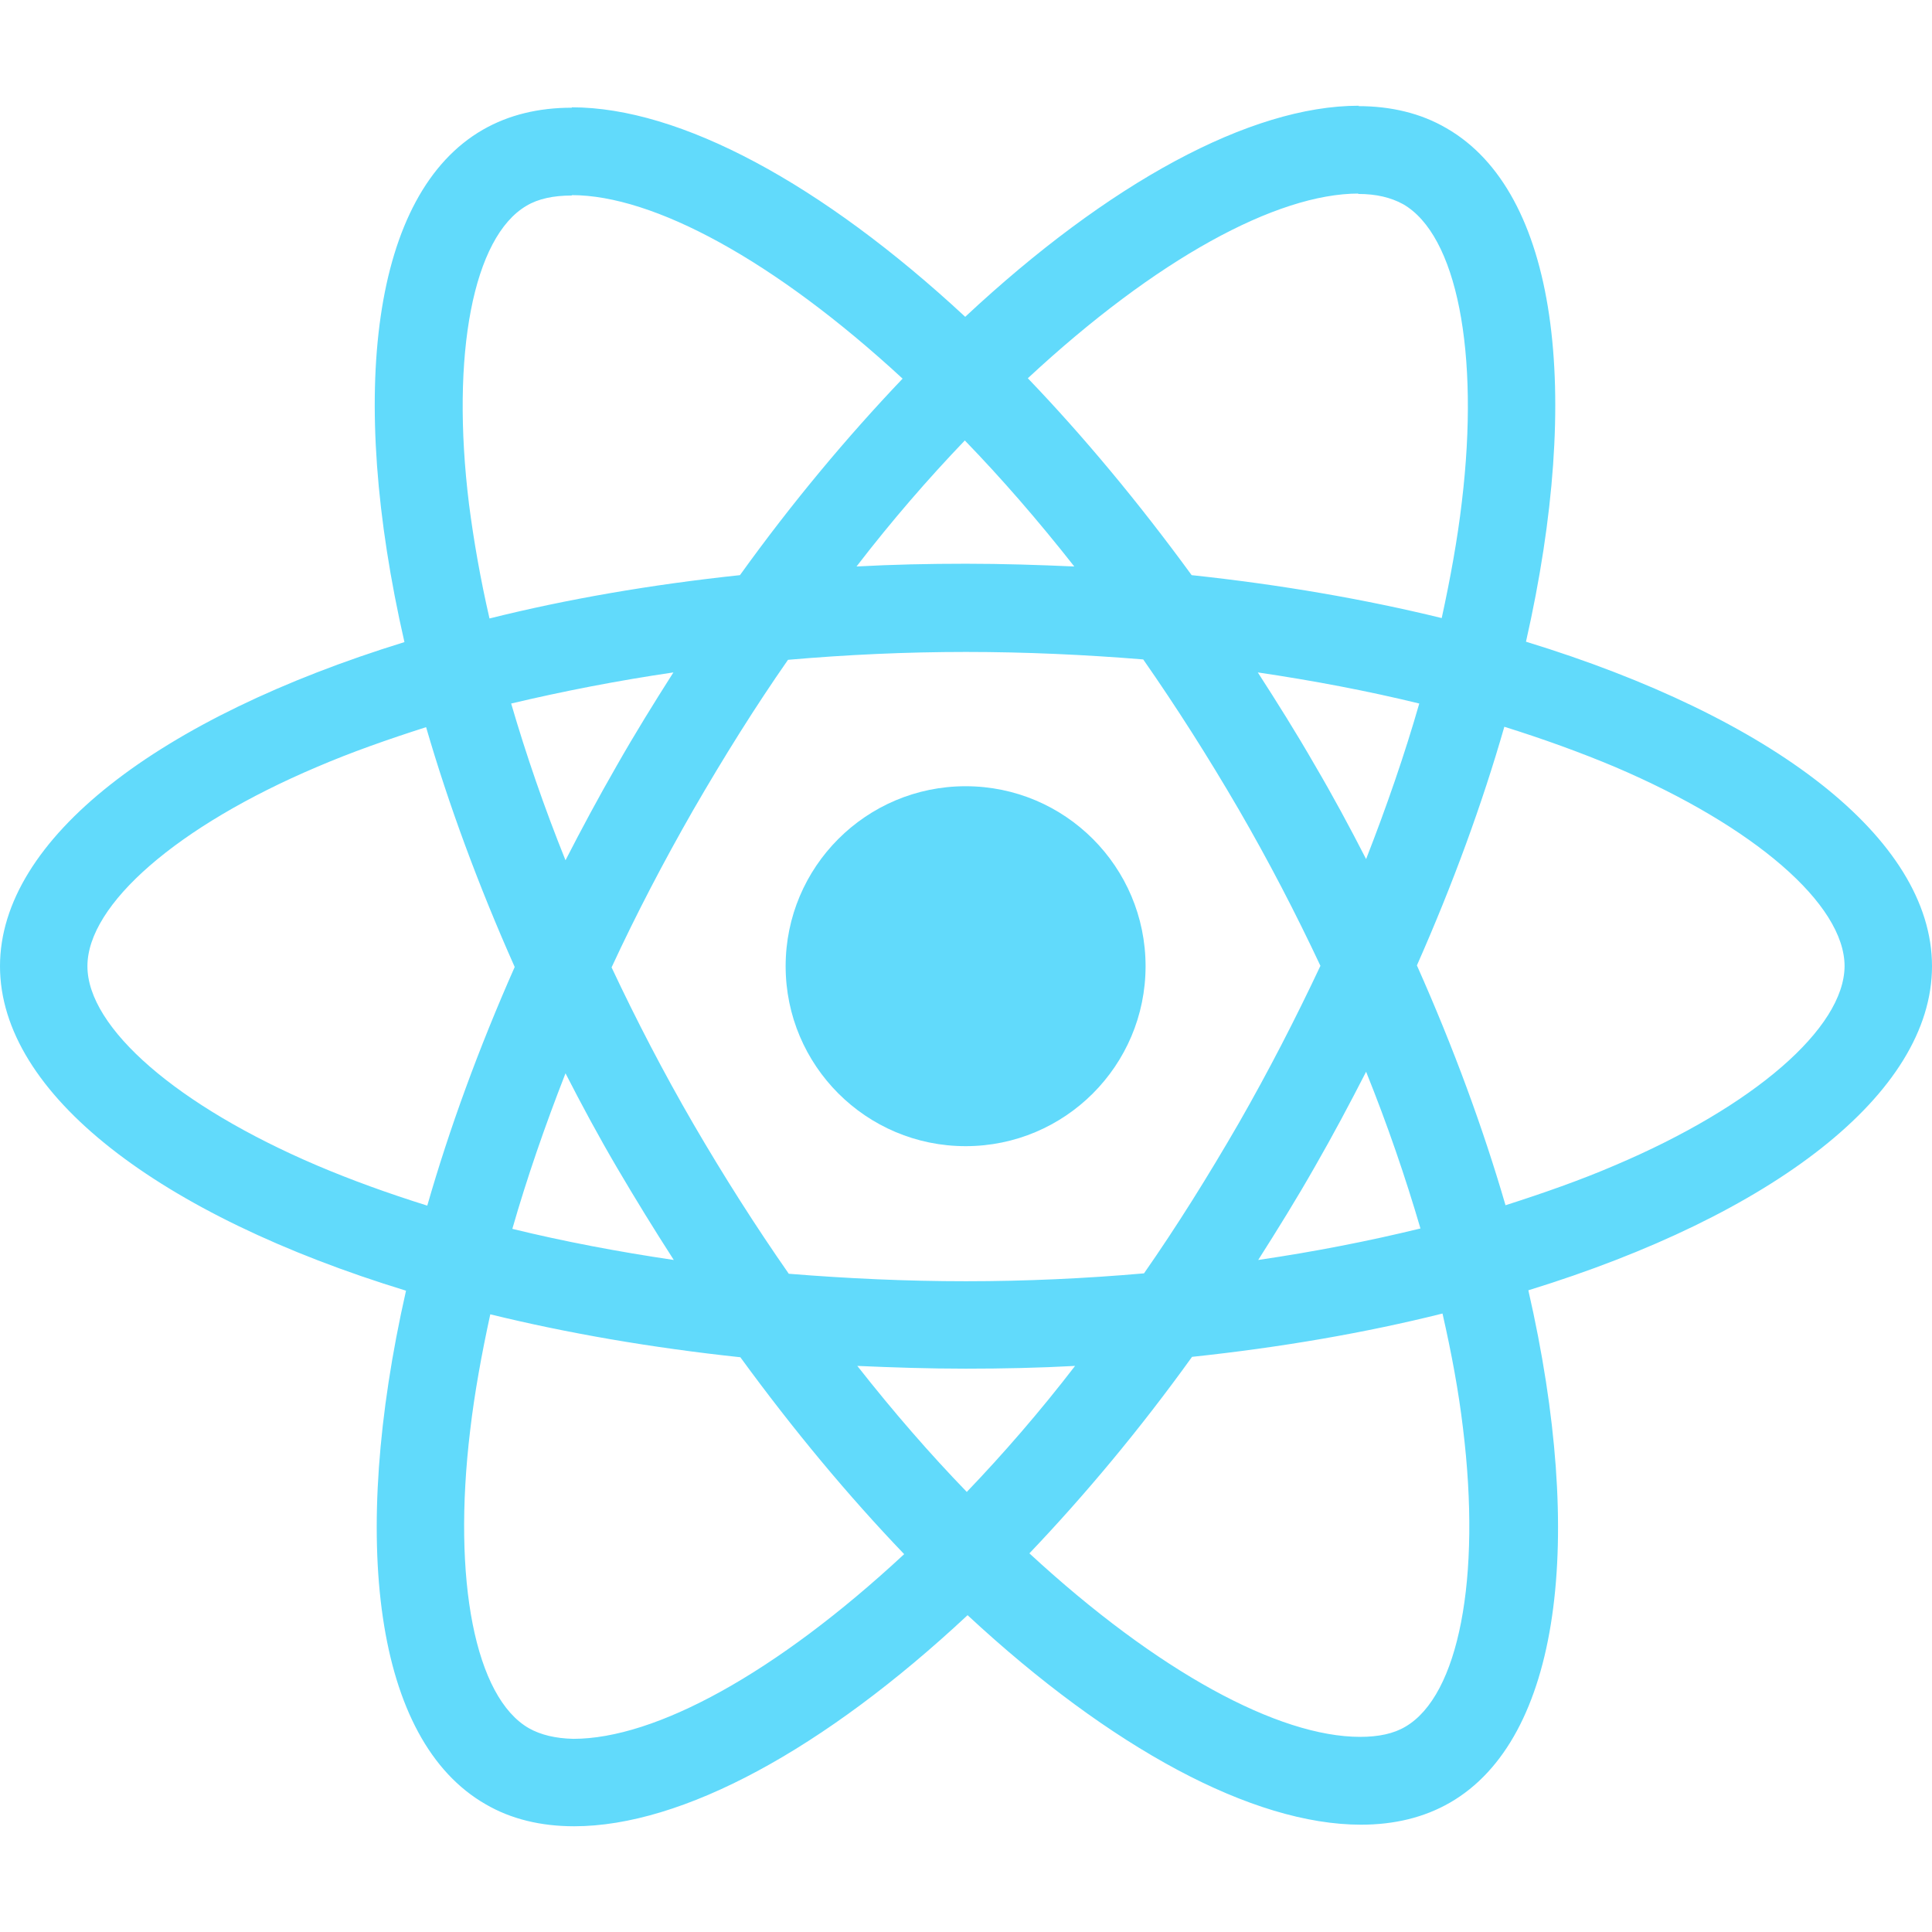
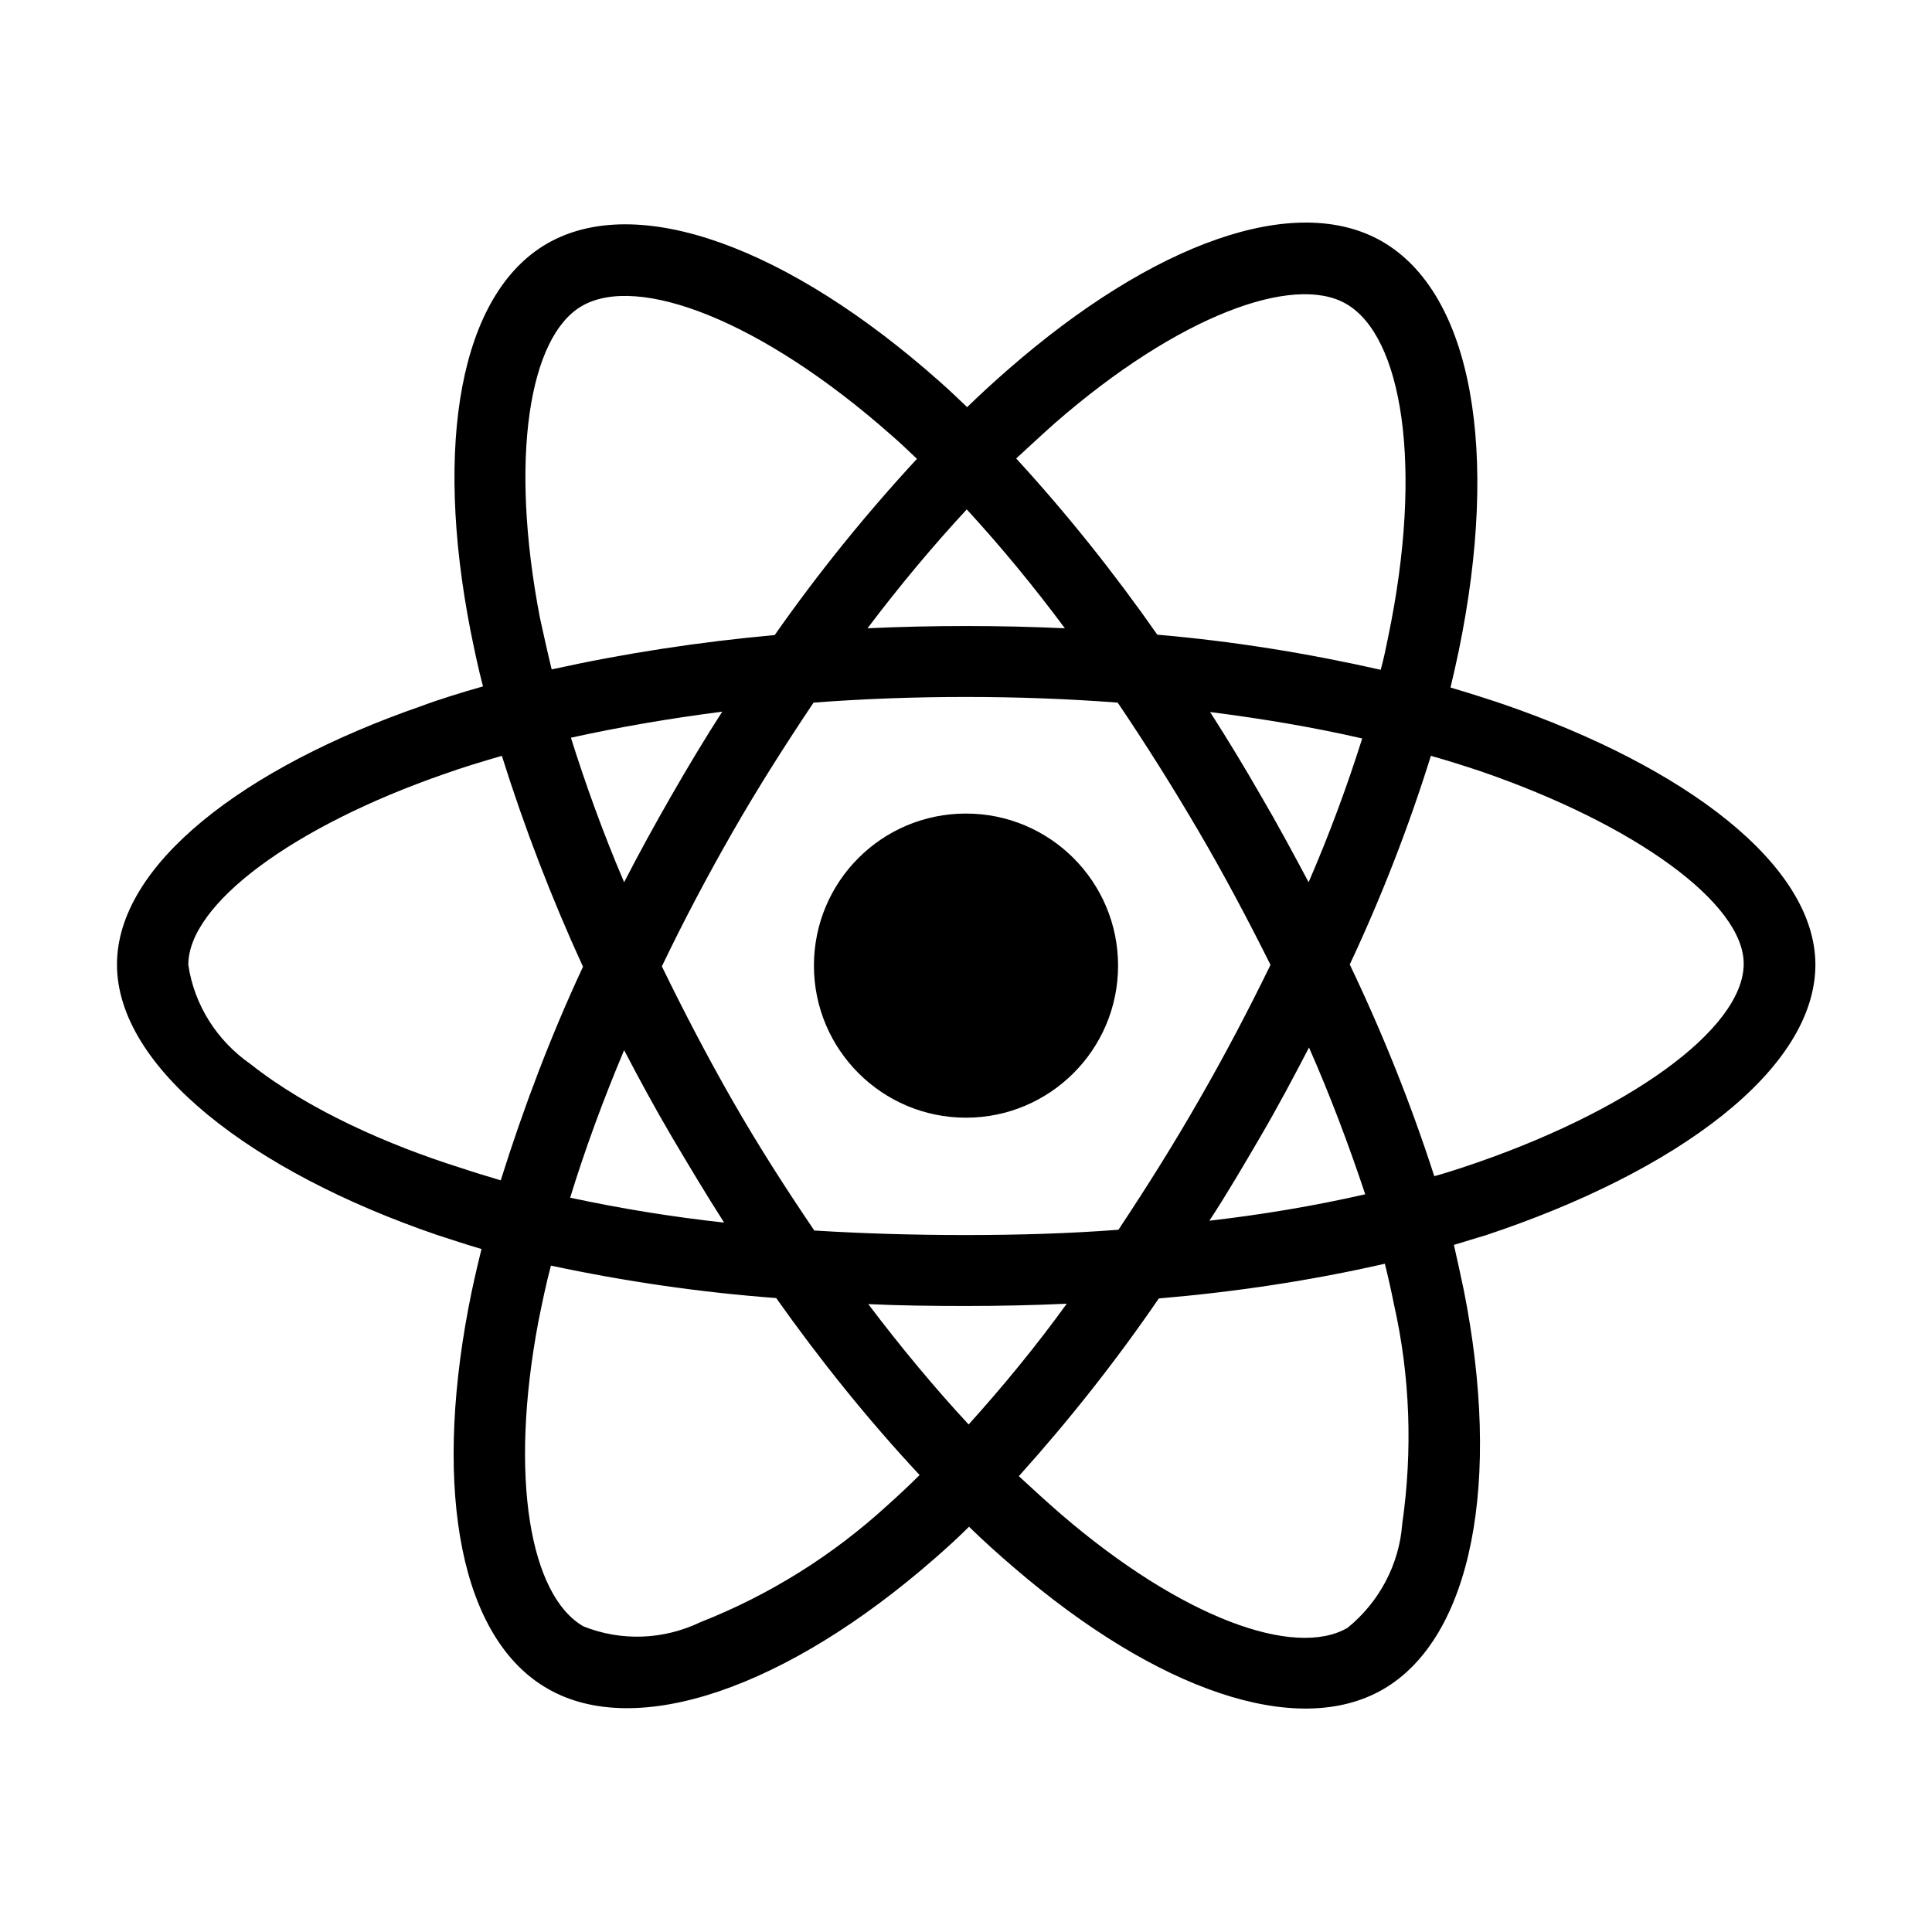
- <svg xmlns="http://www.w3.org/2000/svg" height="60px" viewBox="175.7 78 490.6 436.9" width="60px">
-   <g fill="#61dafb">
-     <path d="m666.3 296.5c0-32.5-40.7-63.3-103.1-82.4 14.4-63.6 8-114.2-20.2-130.4-6.5-3.8-14.1-5.6-22.4-5.6v22.3c4.6 0 8.3.9 11.4 2.6 13.6 7.8 19.5 37.5 14.9 75.7-1.1 9.4-2.9 19.3-5.1 29.4-19.6-4.8-41-8.5-63.5-10.9-13.5-18.5-27.5-35.3-41.6-50 32.6-30.3 63.2-46.9 84-46.9v-22.3c-27.5 0-63.5 19.6-99.9 53.6-36.4-33.8-72.4-53.2-99.9-53.2v22.3c20.7 0 51.4 16.5 84 46.6-14 14.7-28 31.4-41.3 49.9-22.6 2.4-44 6.1-63.6 11-2.3-10-4-19.7-5.2-29-4.7-38.2 1.1-67.9 14.6-75.8 3-1.8 6.9-2.6 11.5-2.6v-22.3c-8.4 0-16 1.8-22.6 5.6-28.1 16.2-34.4 66.7-19.9 130.1-62.2 19.2-102.7 49.9-102.7 82.3 0 32.5 40.7 63.3 103.1 82.4-14.4 63.6-8 114.2 20.2 130.4 6.5 3.8 14.1 5.6 22.5 5.6 27.5 0 63.5-19.6 99.9-53.6 36.4 33.8 72.4 53.2 99.9 53.2 8.4 0 16-1.8 22.6-5.6 28.1-16.2 34.4-66.7 19.9-130.1 62-19.1 102.5-49.9 102.5-82.3zm-130.2-66.7c-3.7 12.9-8.3 26.2-13.5 39.5-4.1-8-8.4-16-13.1-24-4.6-8-9.5-15.8-14.4-23.4 14.2 2.1 27.9 4.7 41 7.9zm-45.8 106.5c-7.8 13.5-15.8 26.3-24.1 38.2-14.9 1.3-30 2-45.2 2-15.1 0-30.2-.7-45-1.9-8.3-11.9-16.4-24.6-24.2-38-7.6-13.1-14.5-26.4-20.8-39.8 6.2-13.4 13.2-26.8 20.7-39.9 7.8-13.5 15.8-26.3 24.1-38.2 14.9-1.3 30-2 45.2-2 15.1 0 30.2.7 45 1.9 8.3 11.9 16.4 24.6 24.2 38 7.6 13.1 14.5 26.4 20.8 39.8-6.3 13.4-13.2 26.8-20.7 39.9zm32.3-13c5.4 13.4 10 26.8 13.8 39.8-13.1 3.2-26.9 5.9-41.2 8 4.9-7.7 9.8-15.6 14.4-23.7 4.6-8 8.9-16.1 13-24.1zm-101.4 106.7c-9.3-9.6-18.6-20.3-27.8-32 9 .4 18.2.7 27.5.7 9.4 0 18.7-.2 27.8-.7-9 11.7-18.3 22.4-27.5 32zm-74.4-58.9c-14.2-2.1-27.9-4.7-41-7.9 3.7-12.9 8.3-26.2 13.5-39.5 4.1 8 8.4 16 13.1 24s9.5 15.8 14.4 23.4zm73.9-208.1c9.3 9.6 18.6 20.3 27.8 32-9-.4-18.2-.7-27.5-.7-9.4 0-18.7.2-27.8.7 9-11.7 18.3-22.4 27.5-32zm-74 58.9c-4.9 7.7-9.8 15.6-14.4 23.7-4.6 8-8.9 16-13 24-5.4-13.4-10-26.8-13.8-39.8 13.1-3.1 26.9-5.8 41.2-7.9zm-90.5 125.2c-35.4-15.1-58.3-34.9-58.3-50.6s22.9-35.6 58.3-50.6c8.6-3.7 18-7 27.7-10.1 5.7 19.6 13.2 40 22.5 60.9-9.2 20.8-16.6 41.1-22.2 60.6-9.9-3.1-19.3-6.5-28-10.2zm53.8 142.9c-13.6-7.8-19.5-37.5-14.9-75.7 1.1-9.4 2.9-19.3 5.1-29.4 19.6 4.8 41 8.5 63.5 10.9 13.5 18.5 27.5 35.3 41.6 50-32.6 30.3-63.2 46.9-84 46.9-4.5-.1-8.3-1-11.3-2.7zm237.2-76.2c4.7 38.2-1.1 67.9-14.6 75.8-3 1.8-6.9 2.6-11.5 2.6-20.7 0-51.4-16.5-84-46.6 14-14.7 28-31.4 41.3-49.9 22.6-2.4 44-6.1 63.6-11 2.3 10.1 4.1 19.8 5.2 29.1zm38.5-66.7c-8.6 3.7-18 7-27.7 10.1-5.7-19.6-13.2-40-22.5-60.9 9.2-20.8 16.6-41.1 22.2-60.6 9.9 3.1 19.3 6.5 28.1 10.2 35.4 15.1 58.3 34.9 58.3 50.6-.1 15.7-23 35.6-58.4 50.6z" />
-     <circle cx="420.9" cy="296.5" r="45.7" />
+ <svg xmlns="http://www.w3.org/2000/svg" version="1.1" id="Layer_1" x="0px" y="0px" viewBox="0 0 512 512" style="enable-background:new 0 0 512 512;" xml:space="preserve">
+   <g>
+     <path d="M398.6,186.7c-4.7-1.6-9.5-3.1-14.2-4.5c0.8-3.3,1.5-6.5,2.2-9.8c10.8-52.4,3.7-94.5-20.3-108.4   c-23.1-13.3-60.8,0.5-99,33.8c-3.8,3.3-7.5,6.7-11,10.1c-2.4-2.3-4.8-4.6-7.3-6.8c-40-35.5-80.1-50.4-104.1-36.5   c-23,13.4-29.9,53-20.2,102.6c1,4.9,2,9.8,3.3,14.7c-5.6,1.6-11.2,3.3-16.3,5.2C64.7,203.4,31,229.1,31,255.6   c0,27.4,35.9,54.9,84.6,71.6c4,1.3,7.9,2.6,12,3.8c-1.3,5.3-2.5,10.5-3.5,15.8c-9.2,48.8-2,87.5,21,100.7   c23.7,13.7,63.6-0.4,102.5-34.4c3.1-2.7,6.2-5.5,9.2-8.5c3.9,3.8,7.9,7.4,12,10.9c37.6,32.3,74.8,45.4,97.7,32.2   c23.7-13.7,31.5-55.3,21.4-105.9c-0.8-3.9-1.7-7.8-2.6-11.9c2.8-0.8,5.5-1.7,8.3-2.5c50.7-16.8,87.5-43.9,87.5-71.8   C481,229,446.4,203.2,398.6,186.7L398.6,186.7z M279.6,112.1c32.7-28.5,63.2-39.6,77.1-31.6c14.9,8.5,20.6,43,11.2,88.2   c-0.6,3-1.2,5.9-2,8.8c-19.5-4.4-39.3-7.6-59.2-9.3c-11.4-16.3-23.9-32-37.4-46.7C272.8,118.3,276.1,115.2,279.6,112.1z M178,301.2   c4.5,7.6,9.1,15.3,13.9,22.8c-13.7-1.5-27.3-3.7-40.8-6.6c3.9-12.7,8.7-25.8,14.3-39.1C169.4,286,173.6,293.7,178,301.2L178,301.2z    M151.3,195.5c12.7-2.8,26.1-5.1,40.1-6.9c-4.7,7.3-9.2,14.8-13.5,22.3c-4.3,7.5-8.5,15.1-12.5,22.9   C159.8,220.7,155.2,207.9,151.3,195.5L151.3,195.5z M175.4,256.1c5.8-12.1,12.1-24,18.8-35.7c6.7-11.7,13.9-23,21.4-34.2   c13.2-1,26.6-1.5,40.3-1.5c13.7,0,27.2,0.5,40.3,1.5c7.5,11.1,14.6,22.4,21.4,34c6.8,11.6,13.1,23.5,19.1,35.5   c-5.9,12.1-12.2,24.1-19,35.9c-6.7,11.7-13.8,23-21.3,34.3c-13.1,1-26.7,1.4-40.5,1.4c-13.8,0-27.2-0.4-40.1-1.2   c-7.6-11.2-14.9-22.6-21.6-34.3C187.5,280.1,181.3,268.2,175.4,256.1L175.4,256.1z M334.1,301.1c4.5-7.7,8.7-15.6,12.8-23.5   c5.6,12.7,10.5,25.7,14.9,38.9c-13.6,3.1-27.4,5.4-41.3,7C325.3,316.2,329.7,308.6,334.1,301.1L334.1,301.1z M346.8,233.8   c-4.1-7.7-8.3-15.5-12.7-23c-4.3-7.5-8.8-14.9-13.4-22.1c14.2,1.8,27.7,4.1,40.3,7C356.9,208.7,352.2,221.3,346.8,233.8z    M256.2,135c9.2,10,17.9,20.6,26,31.5c-17.4-0.8-34.9-0.8-52.3,0C238.5,155.1,247.4,144.5,256.2,135z M154.2,81.1   c14.8-8.6,47.5,3.7,82.1,34.3c2.2,1.9,4.4,4,6.7,6.2c-13.6,14.7-26.2,30.3-37.7,46.7c-19.9,1.8-39.6,4.8-59.1,9.1   c-1.1-4.5-2.1-9.1-3.1-13.6C134.9,121.2,140.3,89.1,154.2,81.1L154.2,81.1z M132.7,312.8c-3.7-1.1-7.3-2.2-10.9-3.4   c-18.7-5.9-40-15.2-55.4-27.4c-8.9-6.2-14.9-15.6-16.5-26.3c0-16.1,27.8-36.7,67.9-50.6c5-1.8,10.1-3.3,15.2-4.8   c6,19.1,13.2,37.8,21.5,55.9C146,274.4,138.8,293.4,132.7,312.8z M235.2,398.9c-14.5,13.3-31.3,23.8-49.6,31   c-9.8,4.7-21,5.1-31,1.1c-14-8.1-19.8-39.1-11.9-80.9c1-4.9,2-9.8,3.3-14.7c19.7,4.2,39.6,7.1,59.7,8.6   c11.6,16.4,24.3,32.2,38,46.9C240.8,393.8,238,396.4,235.2,398.9L235.2,398.9z M256.7,377.5c-9-9.7-17.9-20.4-26.6-31.9   c8.4,0.4,17.1,0.5,25.9,0.5c9.1,0,17.9-0.2,26.7-0.6C274.6,356.7,265.9,367.3,256.7,377.5z M371.6,403.9   c-0.8,10.7-6.1,20.7-14.5,27.5c-14,8.1-43.8-2.5-75.9-30.1c-3.7-3.2-7.4-6.6-11.2-10.1c13.4-14.9,25.8-30.6,37.1-47.1   c20.1-1.7,40.2-4.7,59.9-9.2c0.9,3.6,1.7,7.2,2.4,10.7C373.7,364.6,374.4,384.4,371.6,403.9L371.6,403.9z M387.6,309.4   c-2.5,0.8-4.9,1.6-7.5,2.3c-6.2-19.2-13.7-37.9-22.4-56.1c8.4-17.9,15.6-36.4,21.5-55.3c4.6,1.3,9,2.7,13.2,4.1   c41,14.1,69.7,35,69.7,51C462.1,272.7,431.4,294.9,387.6,309.4z M256,296.2c22.2,0,40.3-18,40.3-40.3c0-22.2-18-40.3-40.3-40.3   s-40.3,18-40.3,40.3S233.8,296.2,256,296.2L256,296.2z" />
  </g>
</svg>
